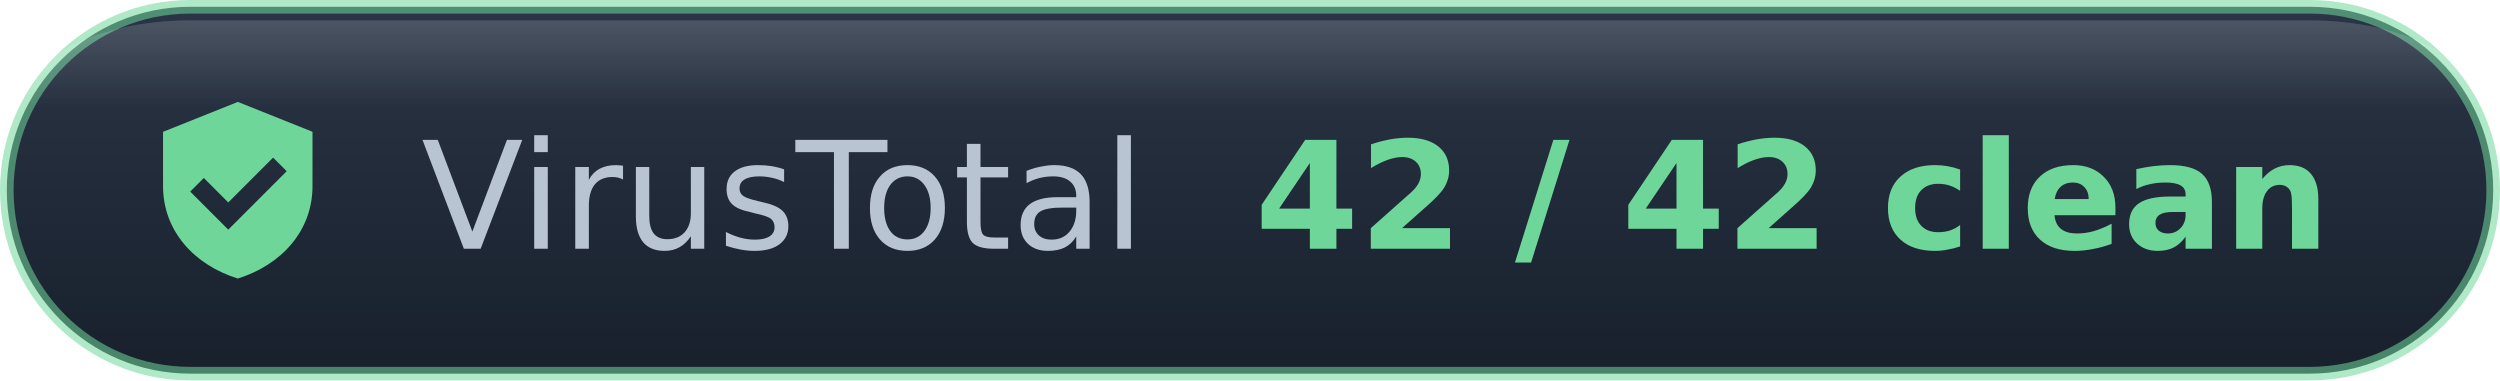
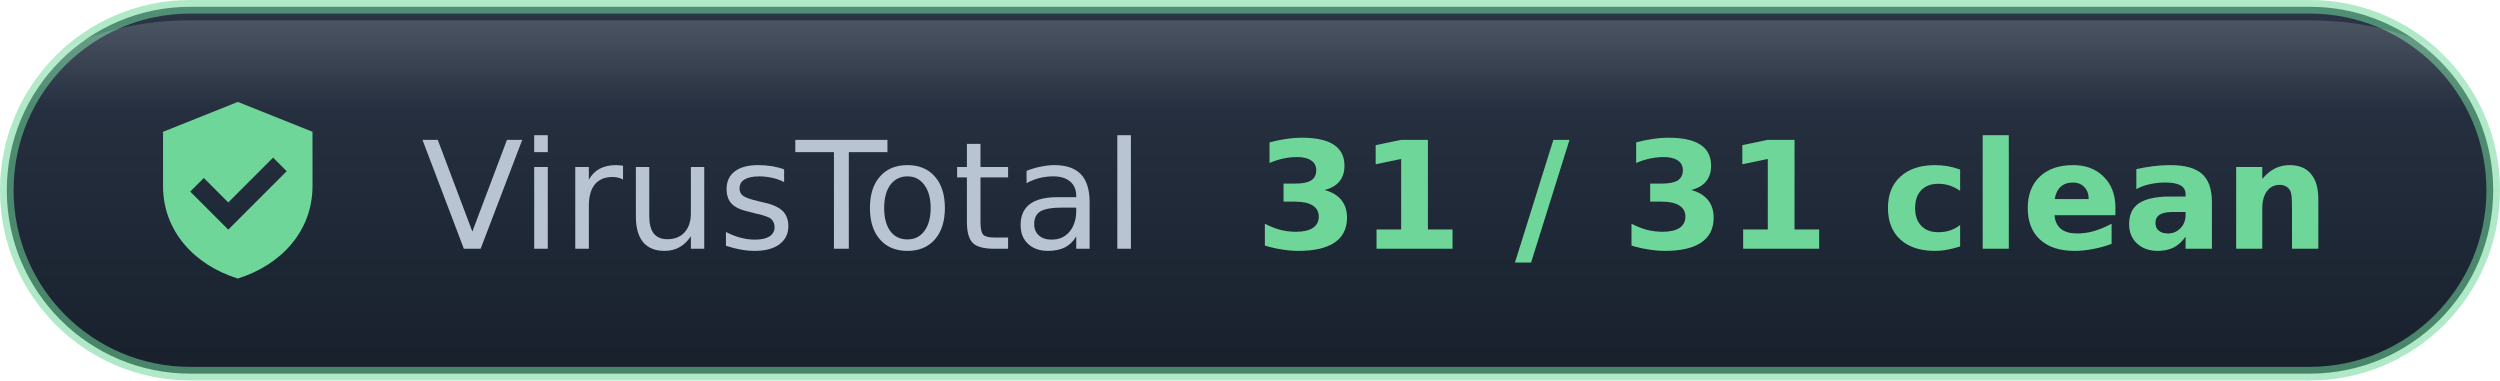
- <svg xmlns="http://www.w3.org/2000/svg" width="184" height="28" viewBox="0 0 184 28" role="img" aria-label="VirusTotal: 42 / 42 clean">
+ <svg xmlns="http://www.w3.org/2000/svg" width="184" height="28" viewBox="0 0 184 28" role="img" aria-label="VirusTotal: 31 / 31 clean">
  <defs>
    <linearGradient id="g" x1="0" y1="0" x2="0" y2="1">
      <stop offset="0" stop-color="#2a3546" />
      <stop offset="1" stop-color="#18202c" />
    </linearGradient>
    <linearGradient id="s" x1="0" y1="0" x2="0" y2="1">
      <stop offset="0" stop-color="#fff" stop-opacity=".16" />
      <stop offset=".5" stop-color="#fff" stop-opacity="0" />
    </linearGradient>
  </defs>
  <rect x=".5" y=".5" width="183" height="27" rx="13.5" fill="url(#g)" stroke="#6fd69a" stroke-opacity=".55" />
  <rect x="1.5" y="1.5" width="181" height="13.0" rx="12.5" fill="url(#s)" />
  <g transform="translate(11 7.5)" fill="#6fd69a">
    <path d="M6.5 0 12 2.2v4C12 9.5 9.7 12 6.5 13 3.3 12 1 9.5 1 6.2v-4zm2.6 4.1L5.8 7.4 4 5.6 3 6.6l2.8 2.8 4.3-4.3z" />
  </g>
  <g font-family="Verdana,DejaVu Sans,Geneva,sans-serif" font-size="11" dominant-baseline="central">
    <text x="31" y="14.5" fill="#b9c4d3" textLength="55.4" lengthAdjust="spacingAndGlyphs">VirusTotal</text>
-     <text x="92.36" y="14.5" fill="#6fd69a" font-weight="700" textLength="79.1" lengthAdjust="spacingAndGlyphs">42 / 42 clean</text>
+     <text x="92.36" y="14.5" fill="#6fd69a" font-weight="700" textLength="79.1" lengthAdjust="spacingAndGlyphs">31 / 31 clean</text>
  </g>
</svg>
